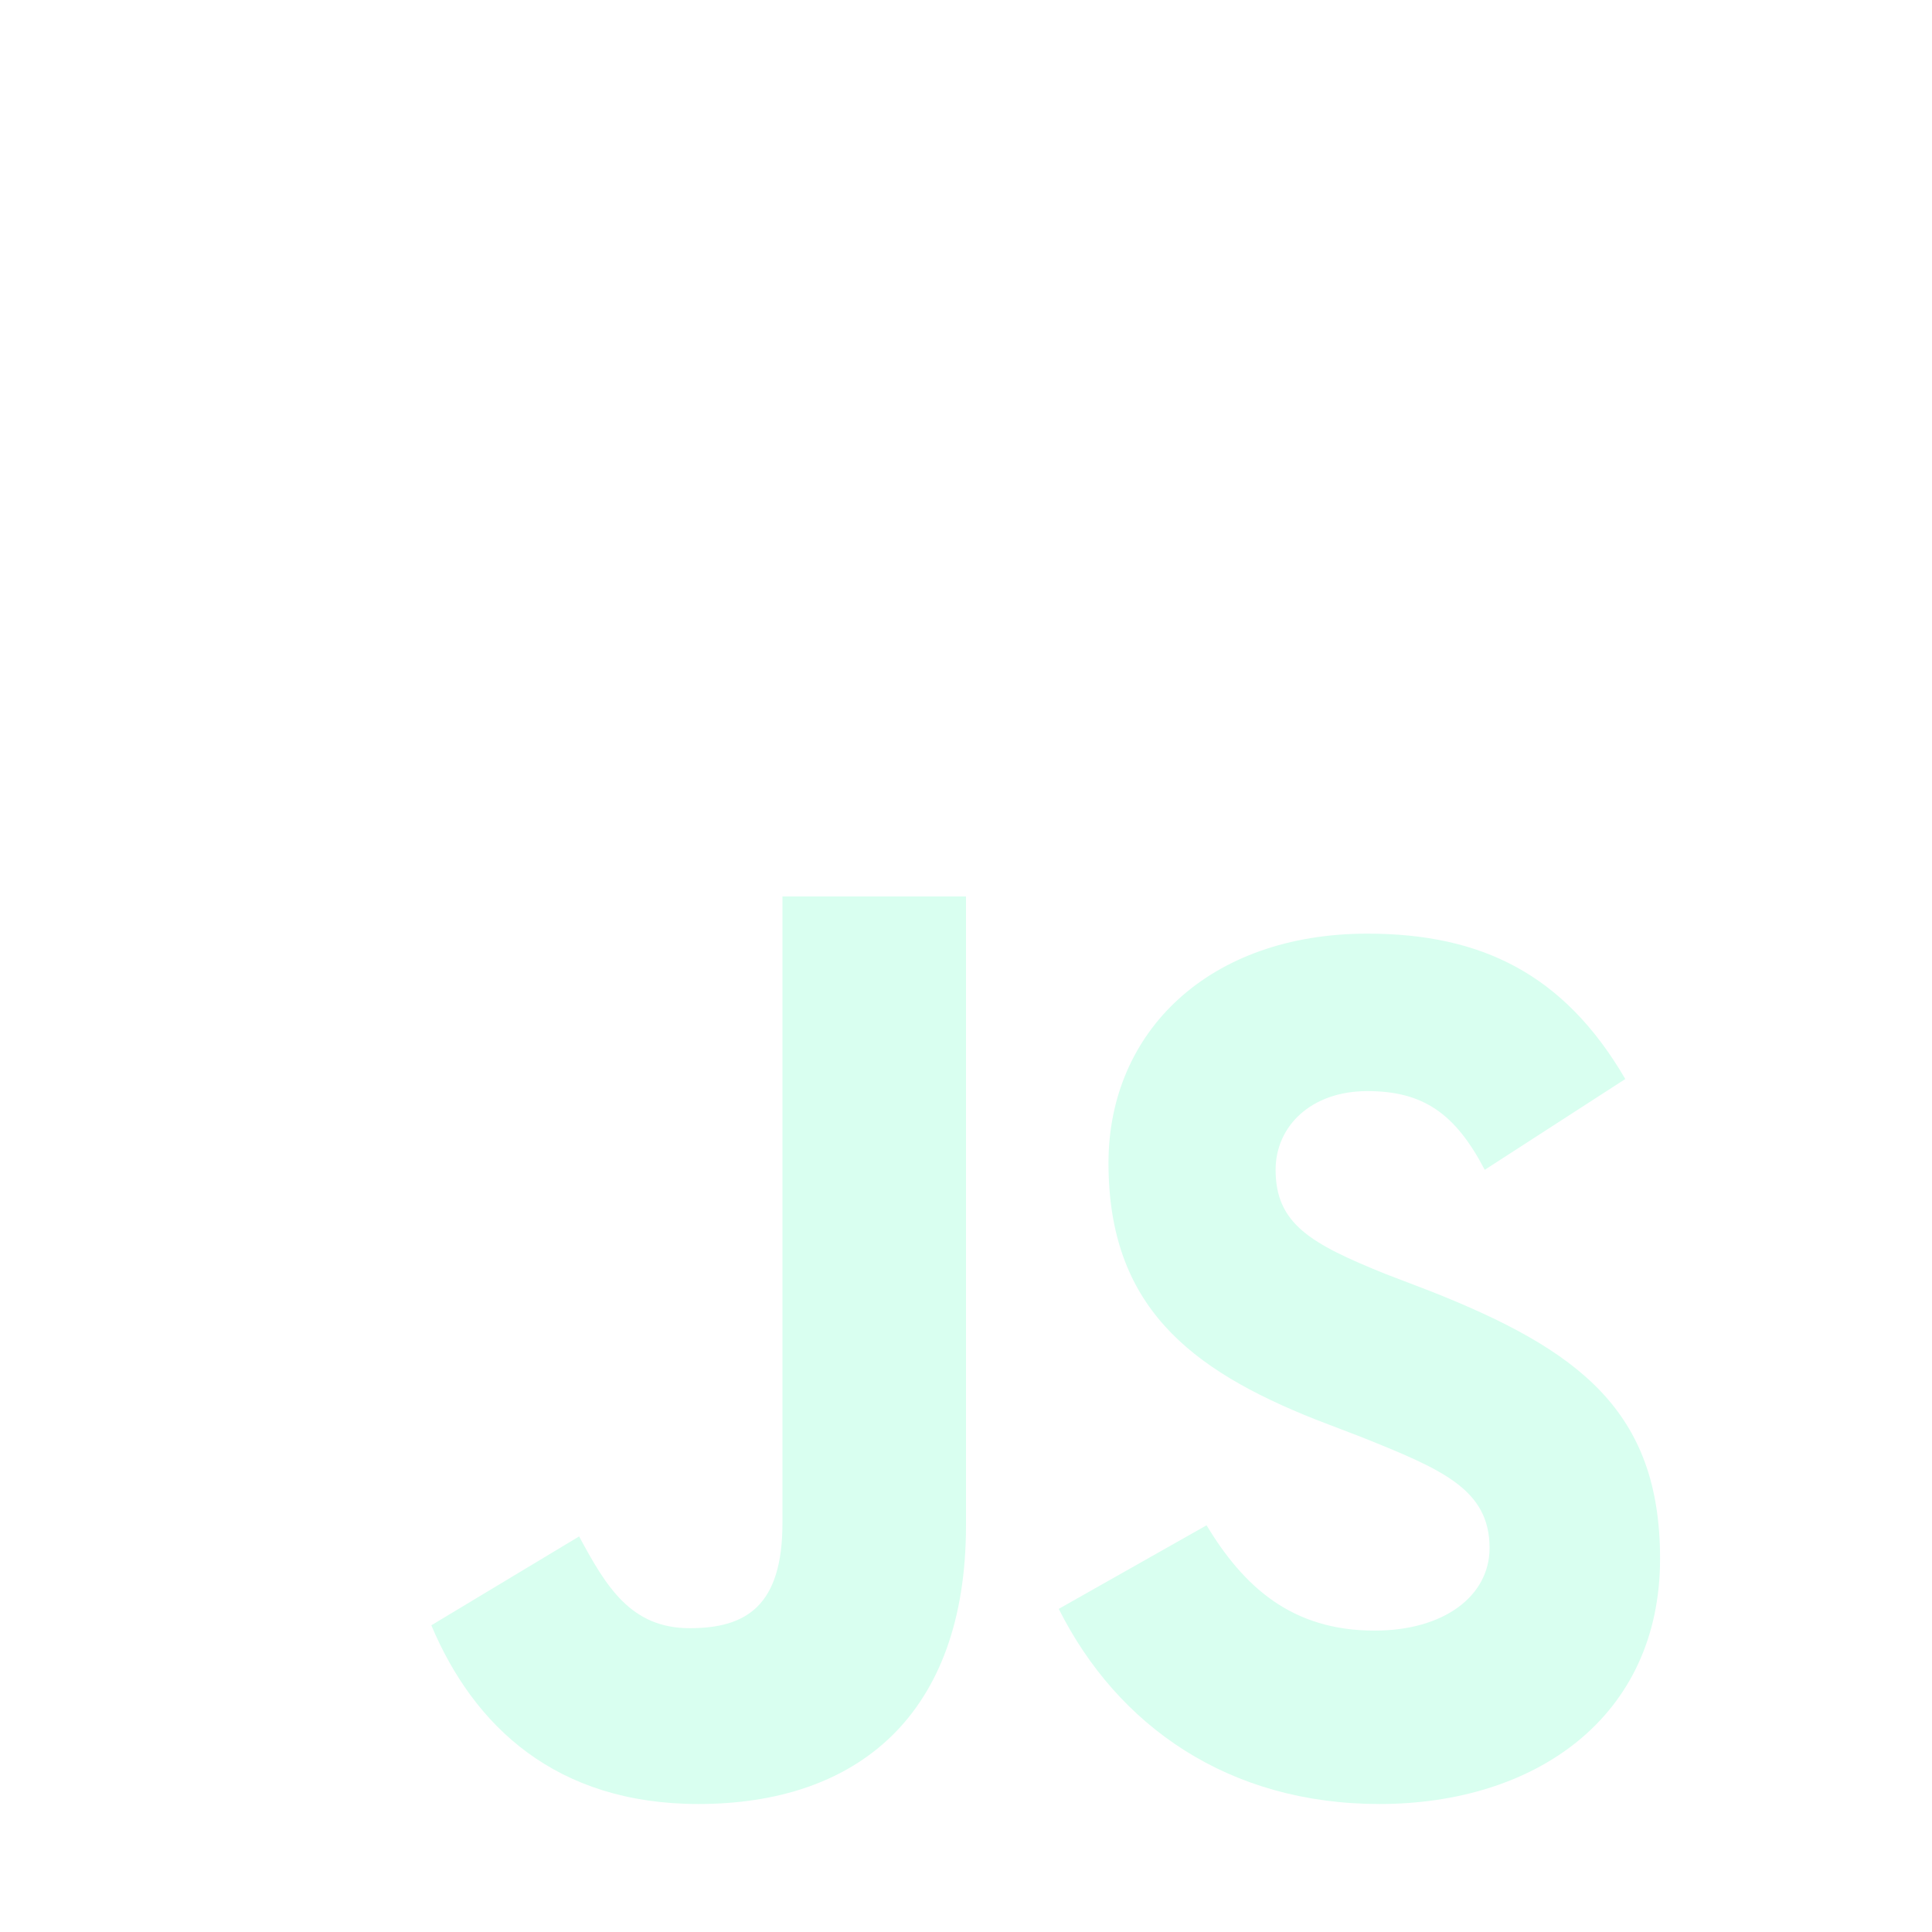
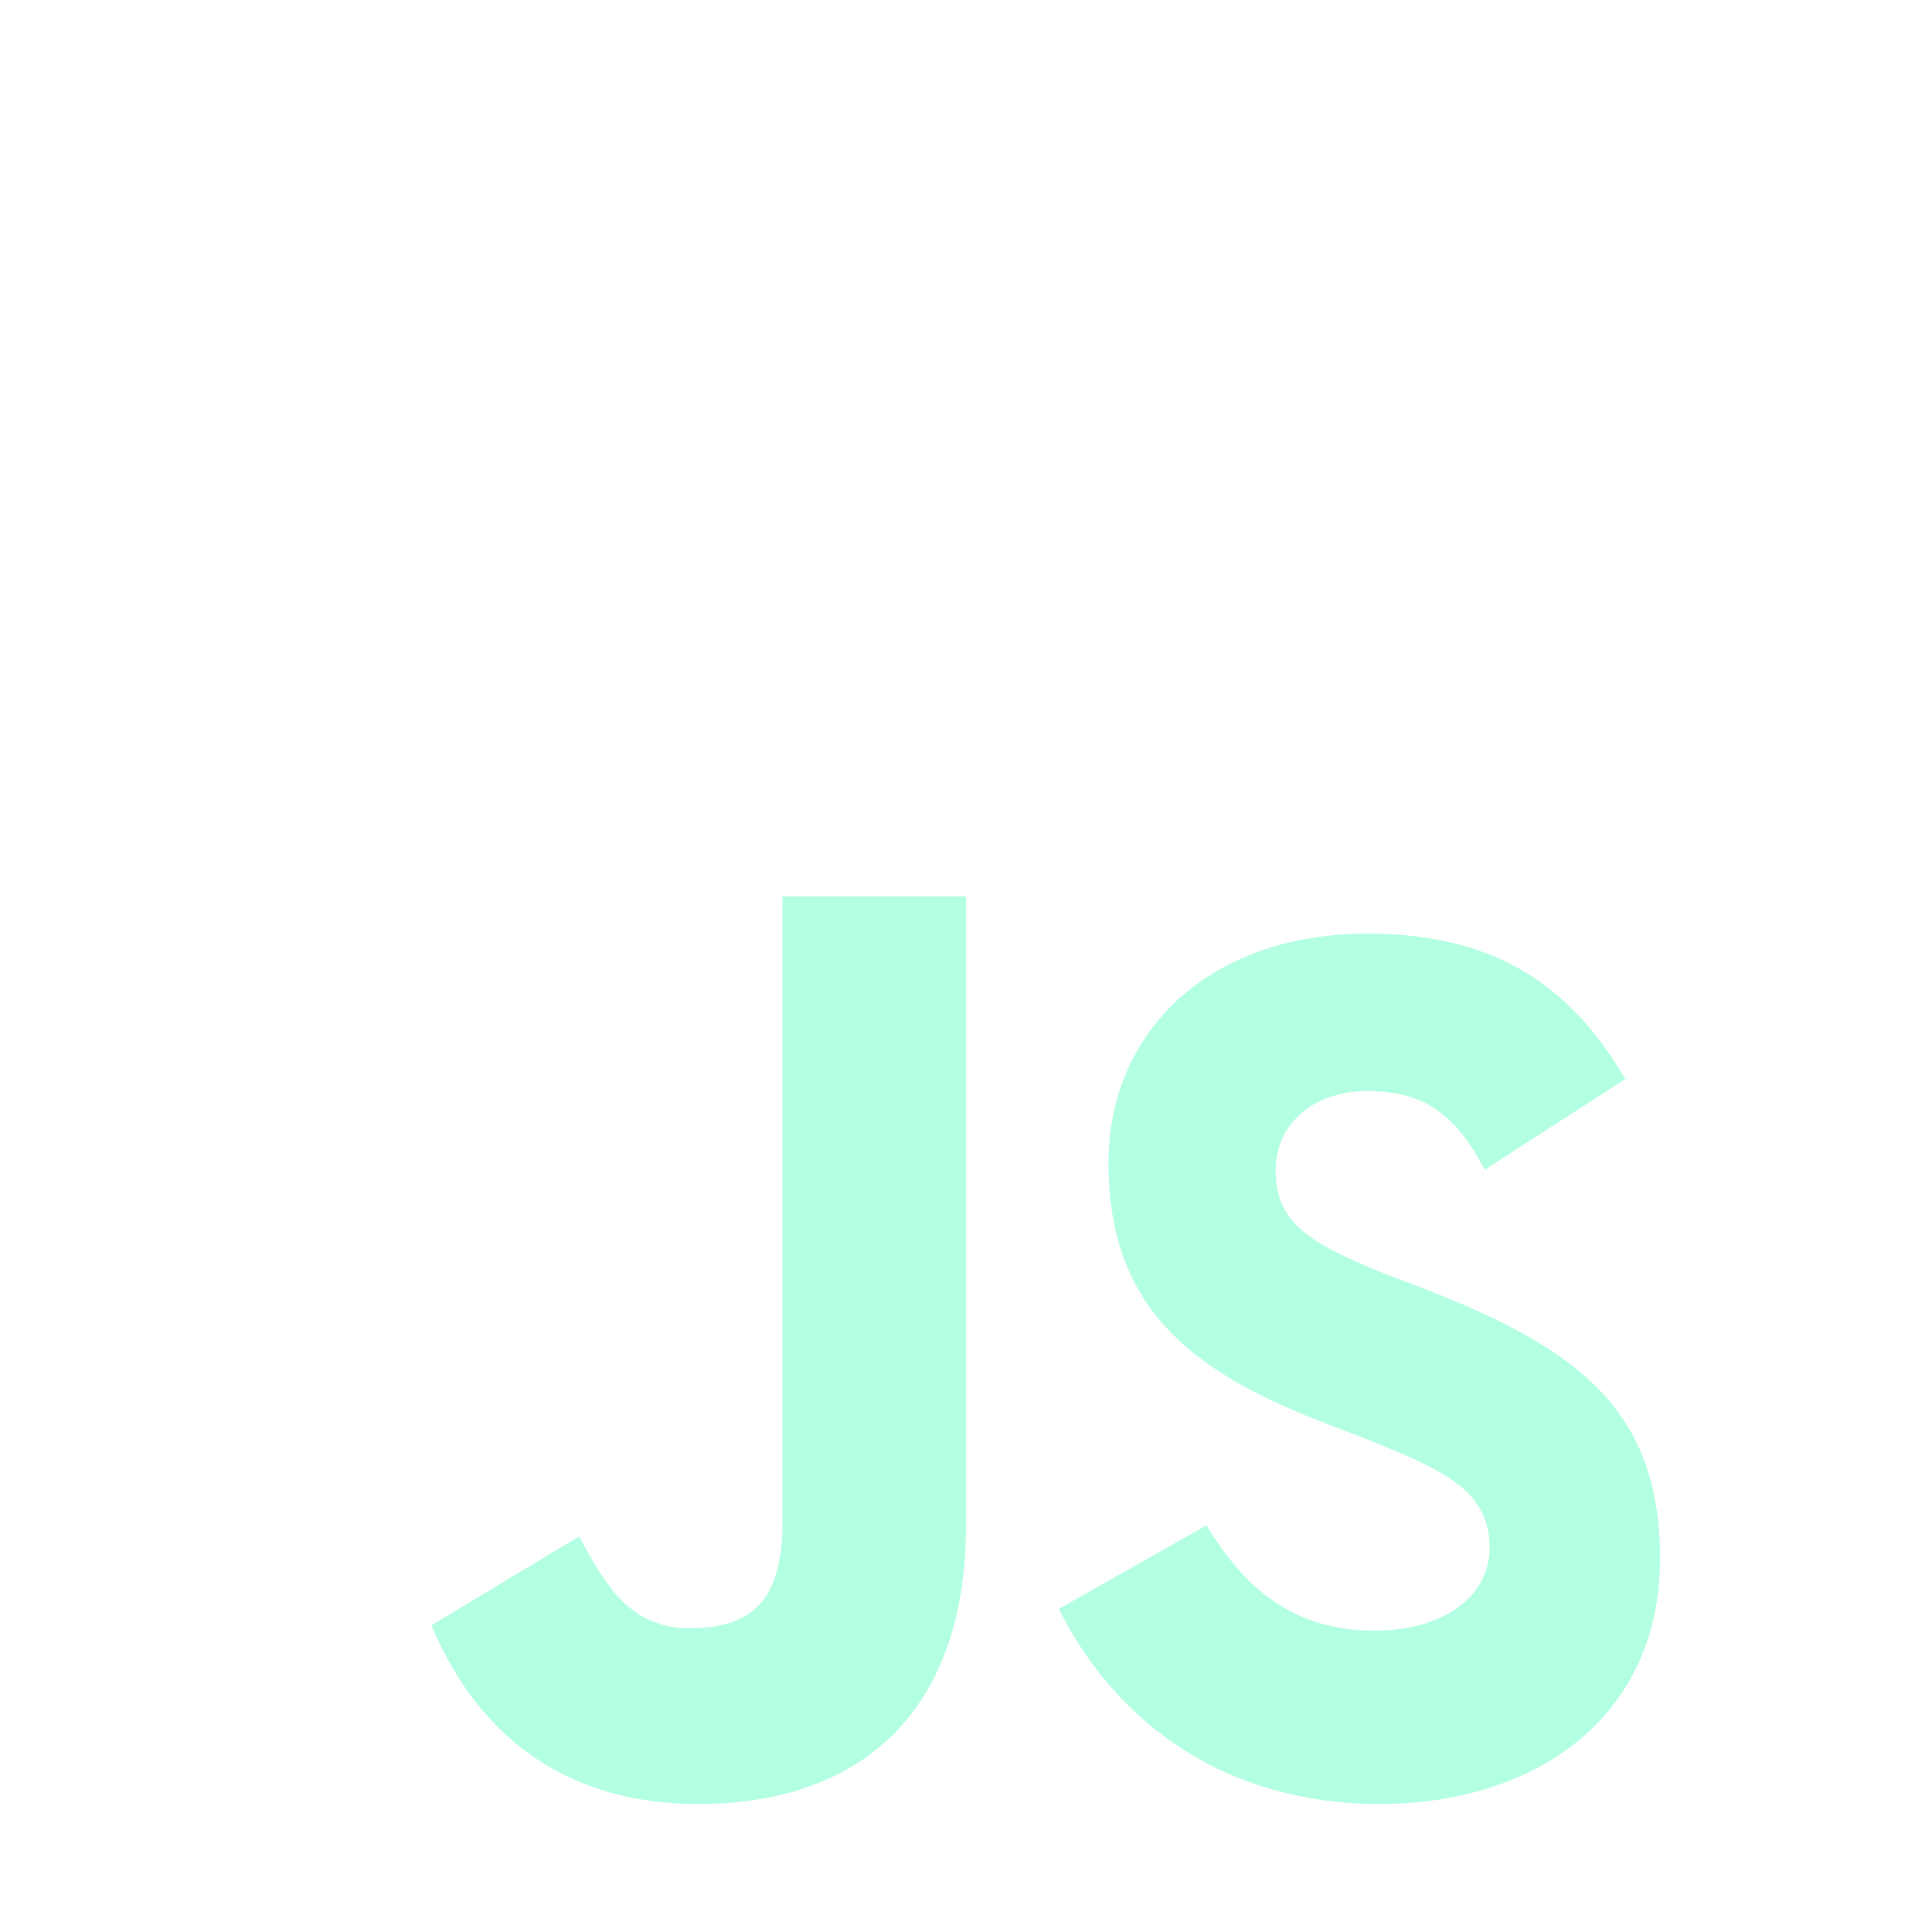
- <svg xmlns="http://www.w3.org/2000/svg" width="800px" height="800px" viewBox="0 0 400 400">
-   <path d="M89.3 336.5L119.9 318.1C125.5 328.5 130.6 337.1 142.8 337.1C154.5 337.1 162 332.5 162 315.3V185.6H200V315.8C200 355.1 177.5 373.5 144.6 373.5C115.1 373.5 98.1 357.4 89.3 336.5Z" fill="rgba(0, 255, 157, 0.15)" />
-   <path d="M219.2 333.1L249.8 315.8C257.5 328.5 267.4 337.6 284.6 337.6C299 337.6 308.4 330.4 308.4 320.5C308.4 308.3 298.5 304.2 281.8 297.5L272.4 293.9C246.2 283.5 229.5 270.3 229.5 240.8C229.5 213.6 250.3 193.3 283.1 193.3C306.6 193.3 323.8 201.6 336.5 223.4L307.4 242.2C301.3 230.5 294.6 225.9 283.1 225.9C271.4 225.9 264.1 233.2 264.1 242.2C264.1 253.4 271.4 257.5 286.7 263.7L296.1 267.3C327 279.5 343.7 292.2 343.7 322.7C343.7 355.6 317.8 373.5 285.6 373.5C254.4 373.5 231.4 357.4 219.2 333.1Z" fill="rgba(0, 255, 157, 0.15)" />
+ <svg xmlns="http://www.w3.org/2000/svg" width="300px" height="300px" viewBox="0 0 400 400">
+   <path d="M89.3 336.5L119.9 318.1C125.5 328.5 130.6 337.1 142.8 337.1C154.5 337.1 162 332.5 162 315.3V185.6H200V315.8C200 355.1 177.5 373.5 144.6 373.5C115.1 373.5 98.1 357.4 89.3 336.5Z" fill="rgba(0, 255, 157, 0.3)" />
+   <path d="M219.2 333.1L249.8 315.8C257.5 328.5 267.4 337.6 284.6 337.6C299 337.6 308.4 330.4 308.4 320.5C308.4 308.3 298.5 304.2 281.8 297.5L272.4 293.9C246.2 283.5 229.5 270.3 229.5 240.8C229.5 213.6 250.3 193.3 283.1 193.3C306.6 193.3 323.8 201.6 336.5 223.4L307.4 242.2C301.3 230.5 294.6 225.9 283.1 225.9C271.4 225.9 264.1 233.2 264.1 242.2C264.1 253.4 271.4 257.5 286.7 263.7L296.1 267.3C327 279.5 343.7 292.2 343.7 322.7C343.7 355.6 317.8 373.5 285.6 373.5C254.4 373.5 231.4 357.4 219.2 333.1Z" fill="rgba(0, 255, 157, 0.3)" />
</svg>
